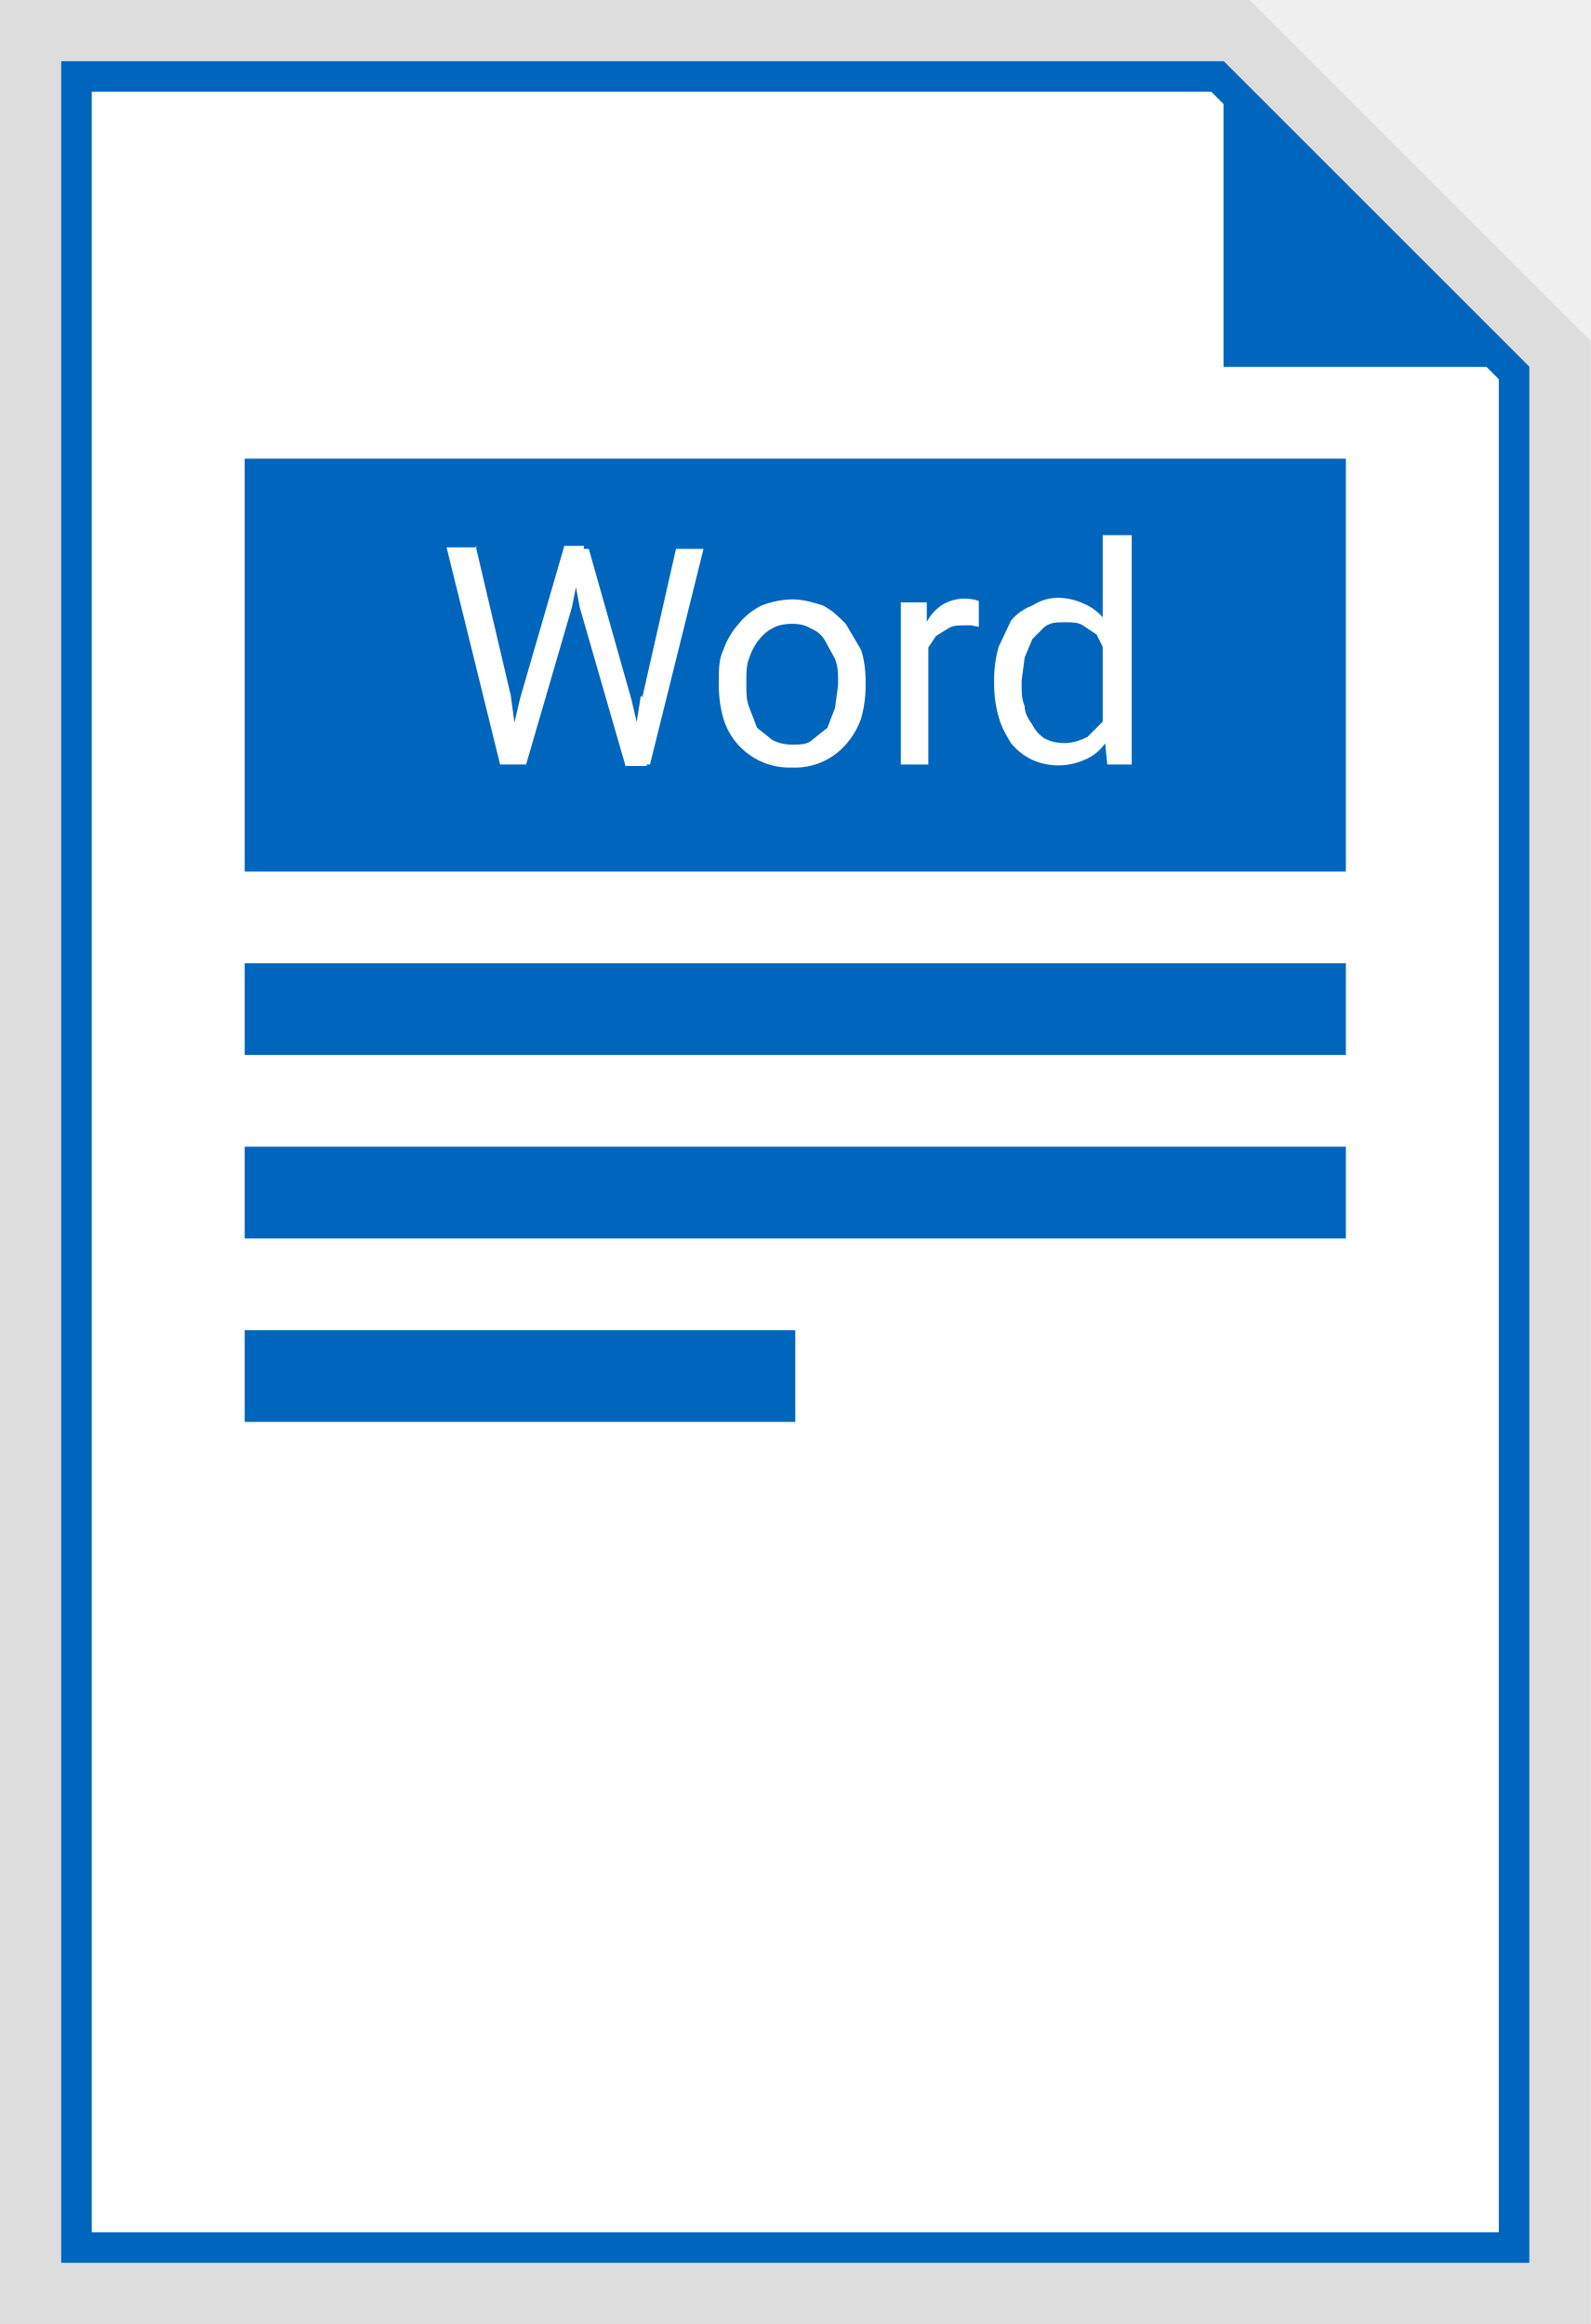
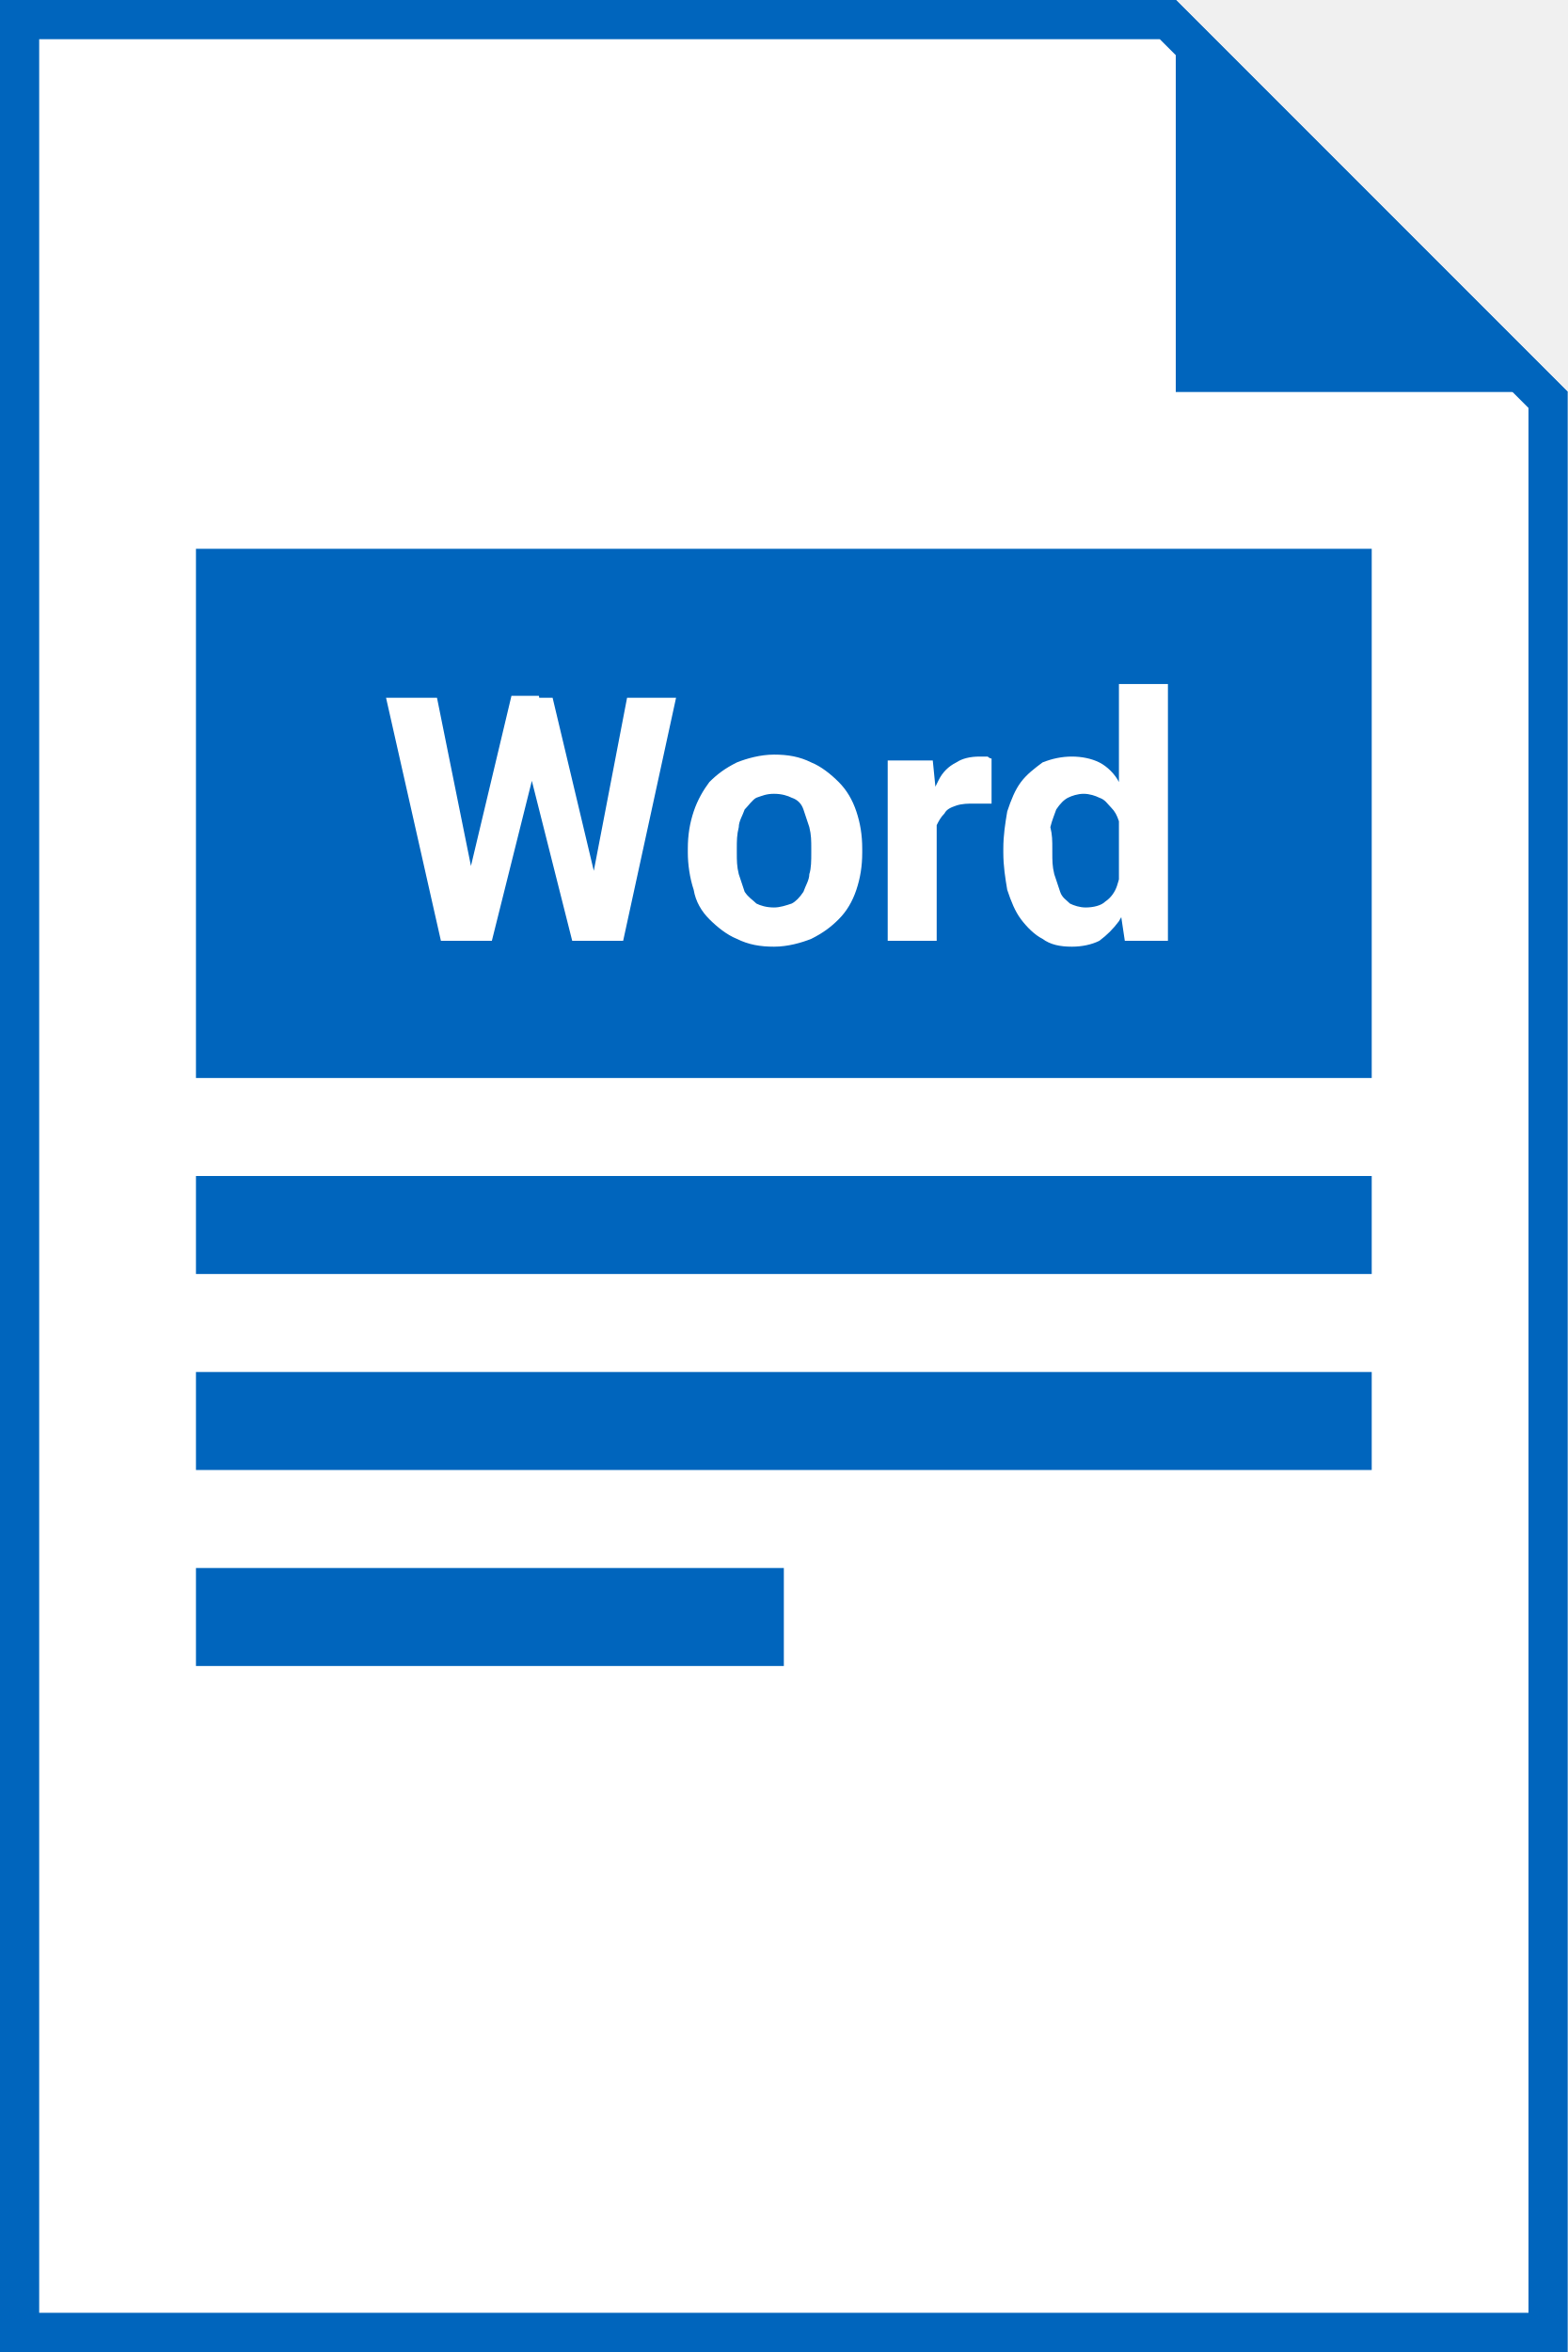
- <svg xmlns="http://www.w3.org/2000/svg" width="104" height="152" fill="none">
-   <path fill="#fff" fill-rule="evenodd" d="M4 4h76l20 20v124H4V4Z" clip-rule="evenodd" />
-   <path fill="#000" fill-opacity=".08" fill-rule="evenodd" d="M81.7 0 104 22.3V152H0V0h81.7ZM4 4h76l20 20v124H4V4Z" clip-rule="evenodd" />
-   <path fill="#0065BD" fill-rule="evenodd" d="M4 4h76l20 20v124H4V4Zm2 142h92V24.8L79.2 6H6v140Z" clip-rule="evenodd" />
-   <path fill="#0065BD" d="M100 24 80 4v20h20ZM16 63h72v6H16zm0 12h72v6H16zm0 12h36v6H16zm0-57h72v27H16z" />
-   <path fill="#fff" d="m34 45.7 2.9-10h1.3l-.8 4-3 10.3H33l1-4.3Zm-2.9-10 2.3 9.8.6 4.5h-1.3l-3.5-14.2h2ZM42 45.6l2.2-9.7H46L42.5 50h-1.3l.7-4.5Zm-3.5-9.7 2.8 9.9 1 4.3h-1.4l-3-10.4-.7-3.8h1.3Zm8.5 8.9v-.2c0-.8 0-1.5.3-2.1a5 5 0 0 1 1-1.7c.4-.5.9-.9 1.5-1.2a6 6 0 0 1 2-.4c.7 0 1.4.2 2 .4.6.3 1 .7 1.5 1.2l1 1.7c.2.6.3 1.3.3 2.1v.2c0 .8-.1 1.5-.3 2.2a5 5 0 0 1-1 1.7 4.4 4.4 0 0 1-3.5 1.5 4.5 4.5 0 0 1-4.5-3.2c-.2-.7-.3-1.4-.3-2.2Zm1.8-.2v.2c0 .6 0 1 .2 1.5l.5 1.3 1 .8c.4.2.8.3 1.3.3s1 0 1.3-.3l1-.8.5-1.3.2-1.5v-.2c0-.5 0-1-.2-1.5L54 42c-.2-.4-.5-.7-1-.9-.3-.2-.7-.3-1.2-.3s-1 .1-1.3.3c-.4.2-.7.5-1 .9a4 4 0 0 0-.5 1c-.2.5-.2 1-.2 1.5ZM60.7 41v9h-1.8V39.4h1.7v1.7Zm3.3-1.6V41l-.5-.1h-.4c-.4 0-.8 0-1.1.2l-.8.5-.6.9a4 4 0 0 0-.2 1l-.5.3c0-.6 0-1.2.2-1.8.1-.6.3-1 .6-1.5a3 3 0 0 1 1-1 2.9 2.9 0 0 1 2.3-.2Zm8.1 8.6V35H74v15h-1.6l-.2-2ZM65 44.7v-.2c0-.8.1-1.5.3-2.2l.8-1.7c.4-.5.9-.8 1.4-1 .5-.3 1-.5 1.7-.5a4 4 0 0 1 1.7.4c.5.2 1 .6 1.3 1l.8 1.6c.2.6.4 1.3.4 2v1c0 .8-.2 1.4-.4 2a5 5 0 0 1-.8 1.6 3 3 0 0 1-1.3 1 4.2 4.2 0 0 1-3.4 0 4 4 0 0 1-1.4-1.1c-.3-.5-.6-1-.8-1.7-.2-.7-.3-1.4-.3-2.2Zm1.8-.2v.2c0 .6 0 1 .2 1.5 0 .5.3.9.5 1.2.2.4.5.7.8.9.4.2.8.3 1.3.3.6 0 1.1-.2 1.5-.4l1-1 .5-1.4v-2.3l-.4-1-.5-1-.9-.6c-.3-.2-.7-.2-1.2-.2s-.9 0-1.3.3l-.8.8L67 43l-.2 1.5Z" />
+ <svg xmlns="http://www.w3.org/2000/svg" version="1.1" id="Layer_1" x="0px" y="0px" viewBox="0 0 80 120" style="enable-background:new 0 0 80 120;" xml:space="preserve">
+   <style type="text/css">
+ 	.st0{fill:#FFFFFF;stroke:#0065BD;stroke-width:2;}
+ 	.st1{fill:#0065BD;}
+ 	.st2{fill:#FFFFFF;}
+ </style>
+   <path class="st0" d="M1,119V1h58.6L79,20.4V119H1z" />
+   <path class="st1" d="M80,20L60,0v20H80z" />
+   <rect x="10" y="60" class="st1" width="60" height="5" />
+   <rect x="10" y="70" class="st1" width="60" height="5" />
+   <rect x="10" y="80" class="st1" width="30" height="5" />
+   <rect x="10" y="28" class="st1" width="60" height="27" />
+   <path class="st2" d="M23.6,46l2.5-10.5h1.4l0.3,1.7L25.1,48h-1.5L23.6,46z M22.3,35.6L24.4,46l-0.2,2h-1.7l-2.8-12.4H22.3z M30,46  l2-10.4h2.5L31.8,48h-1.7L30,46z M28.2,35.6l2.5,10.5L30.7,48h-1.5l-2.7-10.7l0.3-1.7H28.2z M35.1,43.5v-0.2c0-0.7,0.1-1.3,0.3-1.9  c0.2-0.6,0.5-1.1,0.8-1.5c0.4-0.4,0.8-0.7,1.4-1c0.5-0.2,1.2-0.4,1.9-0.4c0.7,0,1.3,0.1,1.9,0.4c0.5,0.2,1,0.6,1.4,1  c0.4,0.4,0.7,0.9,0.9,1.5c0.2,0.6,0.3,1.2,0.3,1.9v0.2c0,0.7-0.1,1.3-0.3,1.9c-0.2,0.6-0.5,1.1-0.9,1.5c-0.4,0.4-0.8,0.7-1.4,1  c-0.5,0.2-1.2,0.4-1.9,0.4c-0.7,0-1.3-0.1-1.9-0.4c-0.5-0.2-1-0.6-1.4-1c-0.4-0.4-0.7-0.9-0.8-1.5C35.2,44.8,35.1,44.1,35.1,43.5z   M37.6,43.3v0.2c0,0.4,0,0.7,0.1,1.1c0.1,0.3,0.2,0.6,0.3,0.9c0.2,0.3,0.4,0.4,0.6,0.6c0.2,0.1,0.5,0.2,0.9,0.2  c0.3,0,0.6-0.1,0.9-0.2c0.2-0.1,0.4-0.3,0.6-0.6c0.1-0.3,0.3-0.6,0.3-0.9c0.1-0.3,0.1-0.7,0.1-1.1v-0.2c0-0.4,0-0.7-0.1-1.1  c-0.1-0.3-0.2-0.6-0.3-0.9c-0.1-0.3-0.3-0.5-0.6-0.6c-0.2-0.1-0.5-0.2-0.9-0.2s-0.6,0.1-0.9,0.2c-0.2,0.1-0.4,0.4-0.6,0.6  c-0.1,0.3-0.3,0.6-0.3,0.9C37.6,42.6,37.6,42.9,37.6,43.3z M47.8,40.8V48h-2.5v-9.2h2.3L47.8,40.8z M50.6,38.7l0,2.3  c-0.1,0-0.3,0-0.4,0c-0.2,0-0.3,0-0.5,0c-0.3,0-0.6,0-0.9,0.1c-0.3,0.1-0.5,0.2-0.6,0.4c-0.2,0.2-0.3,0.4-0.4,0.6  c-0.1,0.2-0.1,0.5-0.1,0.8l-0.5-0.2c0-0.6,0.1-1.1,0.2-1.6c0.1-0.5,0.3-0.9,0.5-1.3c0.2-0.4,0.5-0.7,0.9-0.9  c0.3-0.2,0.7-0.3,1.2-0.3c0.1,0,0.3,0,0.4,0C50.4,38.6,50.5,38.7,50.6,38.7z M57.1,46V34.9h2.5V48h-2.2L57.1,46z M51.2,43.5v-0.2  c0-0.7,0.1-1.3,0.2-1.9c0.2-0.6,0.4-1.1,0.7-1.5c0.3-0.4,0.7-0.7,1.1-1c0.5-0.2,1-0.3,1.5-0.3c0.5,0,1,0.1,1.4,0.3  c0.4,0.2,0.8,0.6,1,1c0.3,0.4,0.5,0.9,0.7,1.5c0.2,0.6,0.3,1.2,0.4,1.9v0.4c-0.1,0.6-0.2,1.2-0.4,1.8c-0.2,0.6-0.4,1-0.7,1.5  c-0.3,0.4-0.6,0.7-1,1c-0.4,0.2-0.9,0.3-1.4,0.3c-0.6,0-1.1-0.1-1.5-0.4c-0.4-0.2-0.8-0.6-1.1-1c-0.3-0.4-0.5-0.9-0.7-1.5  C51.3,44.8,51.2,44.2,51.2,43.5z M53.7,43.3v0.2c0,0.4,0,0.7,0.1,1.1c0.1,0.3,0.2,0.6,0.3,0.9c0.1,0.3,0.3,0.4,0.5,0.6  c0.2,0.1,0.5,0.2,0.8,0.2c0.4,0,0.8-0.1,1-0.3c0.3-0.2,0.5-0.5,0.6-0.8c0.1-0.3,0.2-0.7,0.3-1.2v-1.1c0-0.4-0.1-0.7-0.2-1  c-0.1-0.3-0.2-0.5-0.4-0.7c-0.2-0.2-0.3-0.4-0.6-0.5c-0.2-0.1-0.5-0.2-0.8-0.2c-0.3,0-0.6,0.1-0.8,0.2c-0.2,0.1-0.4,0.3-0.6,0.6  c-0.1,0.3-0.2,0.5-0.3,0.9C53.7,42.6,53.7,42.9,53.7,43.3z" />
</svg>
